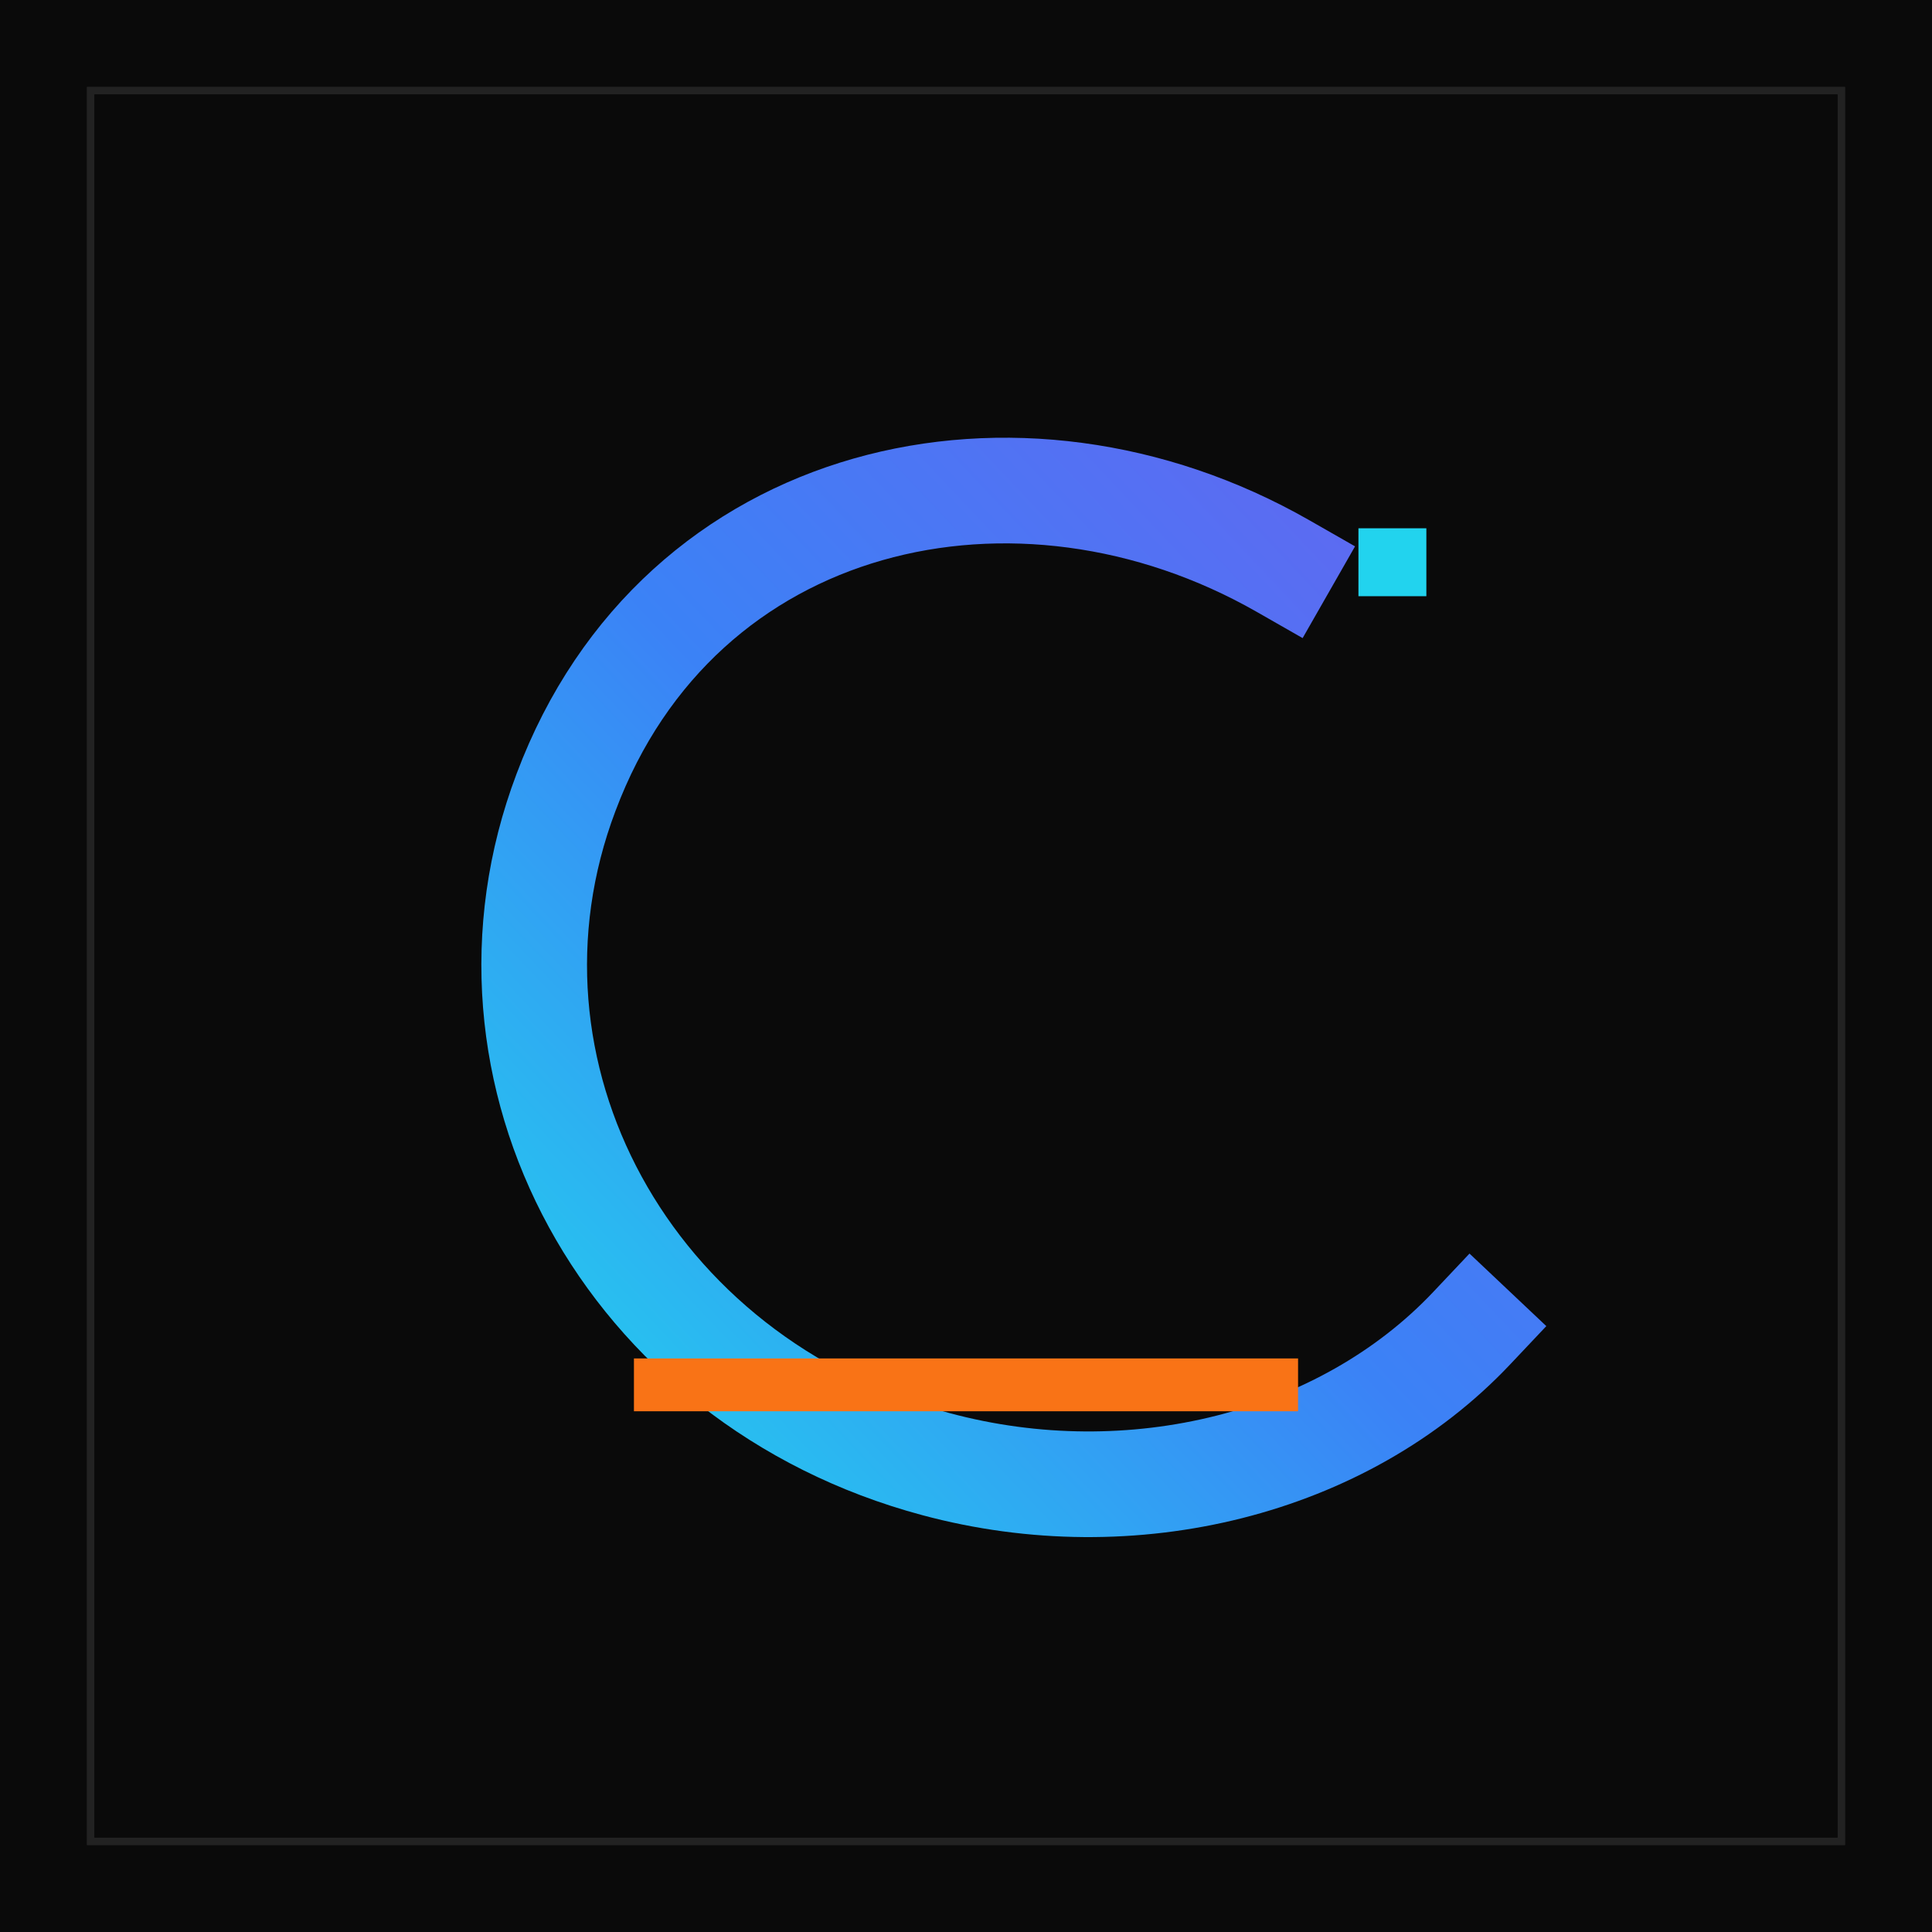
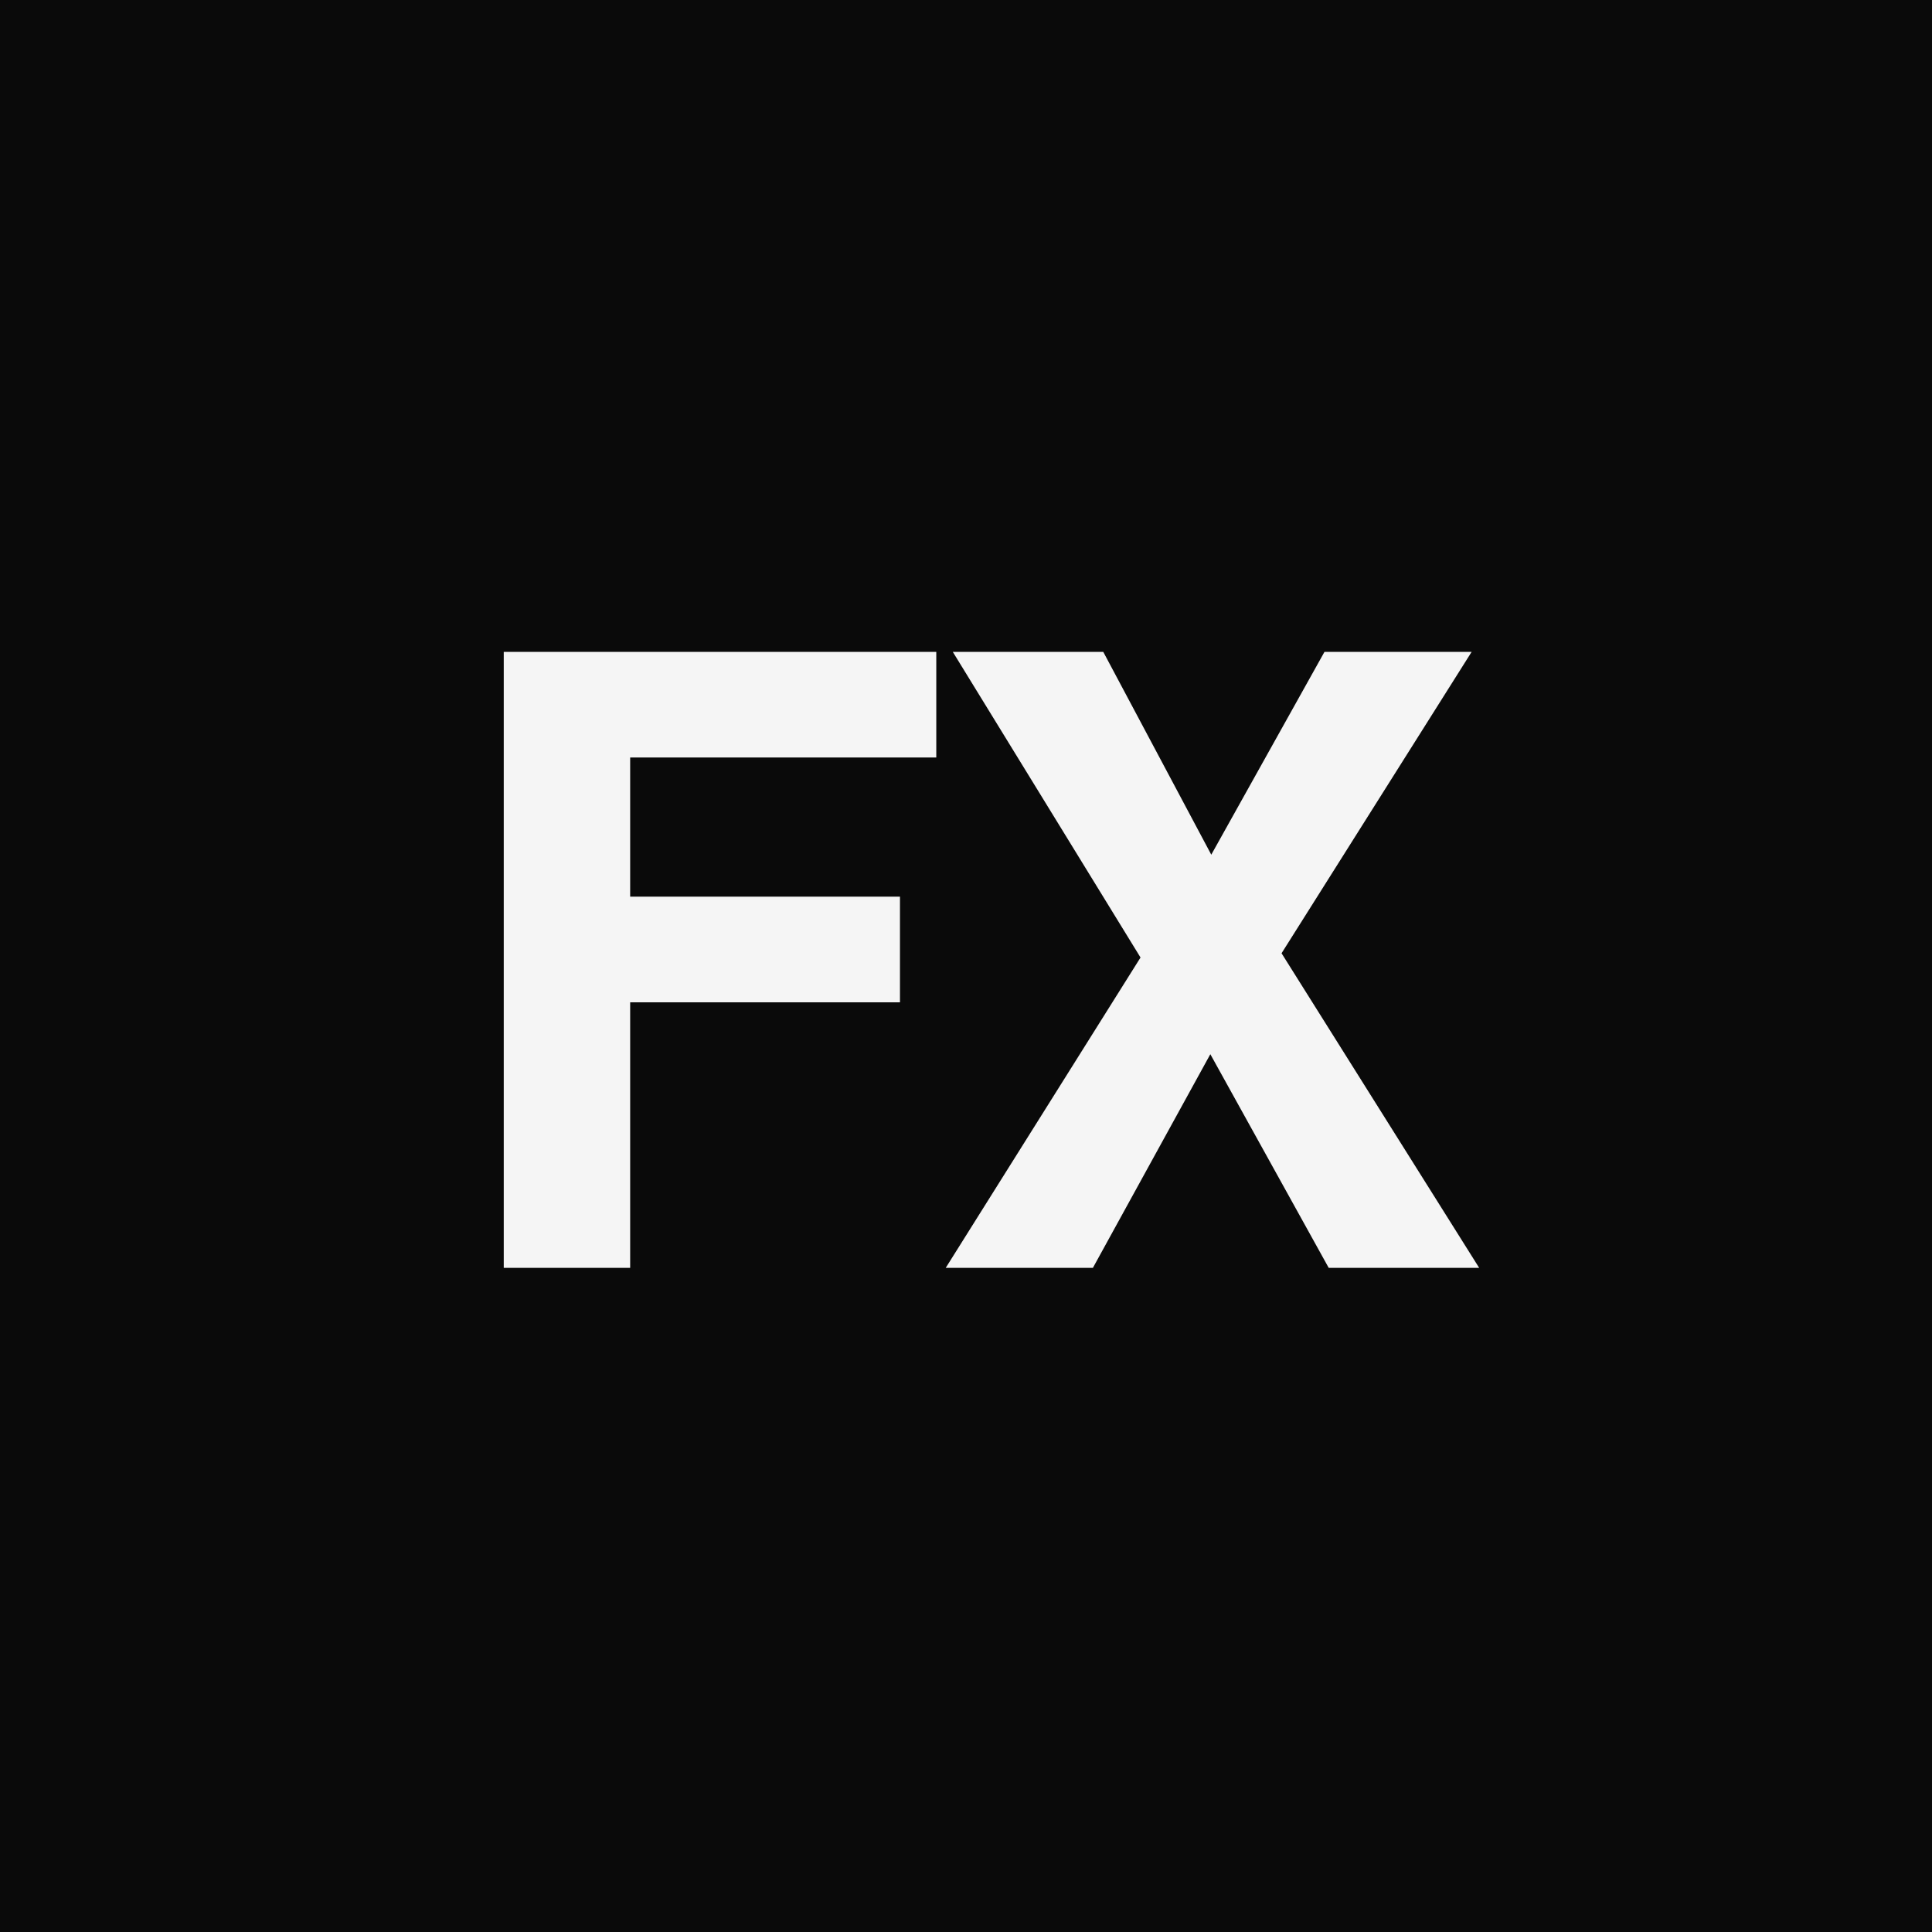
- <svg xmlns="http://www.w3.org/2000/svg" width="512" height="512" viewBox="0 0 512 512" role="img" aria-label="Euro Desk FX">
-   <rect width="512" height="512" fill="#0A0A0A" />
-   <rect x="24" y="24" width="464" height="464" fill="none" stroke="#222222" stroke-width="2" />
-   <defs>
-     <linearGradient id="edfx" x1="0%" y1="100%" x2="100%" y2="0%">
-       <stop offset="0%" stop-color="#22D3EE" />
-       <stop offset="50%" stop-color="#3B82F6" />
-       <stop offset="100%" stop-color="#6366F1" />
-     </linearGradient>
-   </defs>
-   <g fill="none" stroke="url(#edfx)" stroke-width="28" stroke-linecap="square" stroke-linejoin="miter">
-     <path d="M340 150c-70-40-160-20-190 60-28 74 16 156 98 178 52 14 108 0 142-36" />
-     <path d="M160 230h148" />
-     <path d="M168 282h132" />
-   </g>
-   <rect x="168" y="360" width="176" height="14" fill="#F97316" />
-   <rect x="360" y="140" width="18" height="18" fill="#22D3EE" />
+ <svg xmlns="http://www.w3.org/2000/svg" viewBox="0 0 64 64" role="img" aria-label="FX">
+   <rect width="64" height="64" fill="#0A0A0A" />
+   <text x="32" y="42" text-anchor="middle" font-family="ui-sans-serif, system-ui, -apple-system, Segoe UI, Helvetica, Arial, sans-serif" font-size="28" font-weight="700" fill="#F5F5F5" letter-spacing="-1">FX</text>
</svg>
